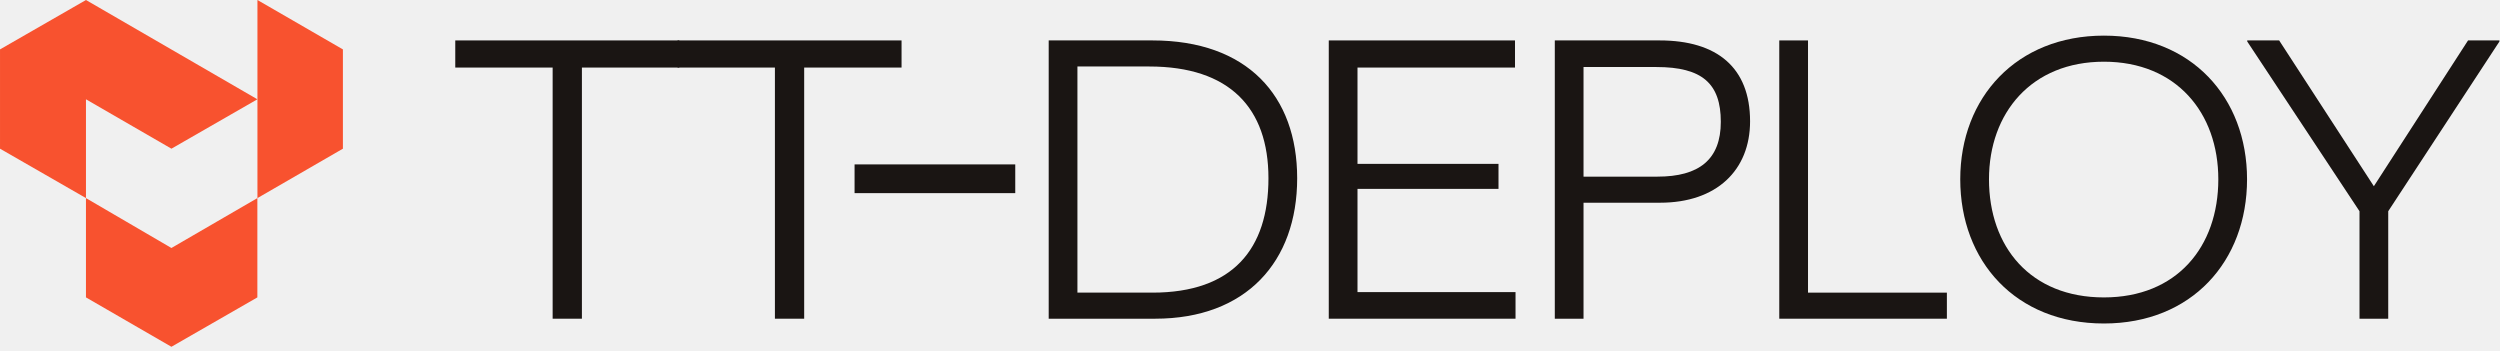
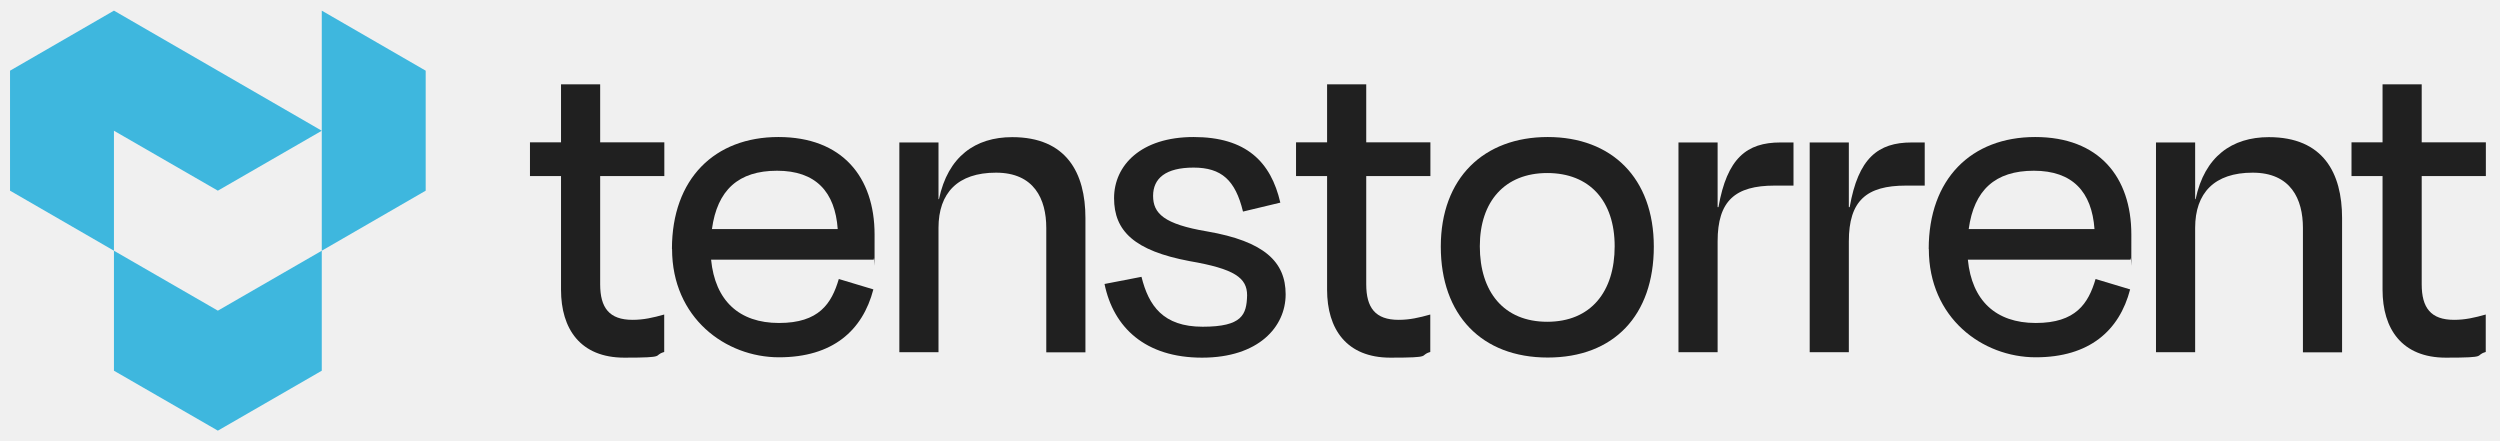
- <svg xmlns="http://www.w3.org/2000/svg" fill="none" viewBox="0 0 464 65" height="65" width="464">
-   <path fill="#1a1513" d="M437.923 59.152V39.203L417.086 7.7V7.503H423.011L440.589 34.562L458.069 7.503H463.895V7.7L443.256 39.203V59.152H437.923Z" />
-   <path fill="#1a1513" d="M390.487 60.04C374.094 60.04 363.823 48.485 363.823 33.277C363.823 18.069 374.292 6.613 390.487 6.613C406.683 6.613 417.052 18.069 417.052 33.277C417.052 48.485 406.782 60.04 390.487 60.04ZM390.487 55.201C404.017 55.201 411.72 45.819 411.72 33.277C411.72 20.933 403.918 11.452 390.487 11.452C377.057 11.452 369.156 20.933 369.156 33.277C369.156 45.819 376.859 55.201 390.487 55.201Z" />
-   <path fill="#1a1513" d="M330.233 7.503H335.566V54.313H361.341V59.152H330.233V7.503Z" />
-   <path fill="#1a1513" d="M293.903 37.623V59.152H288.571V7.503H308.025C318.691 7.503 324.814 12.539 324.814 22.514C324.814 31.599 318.592 37.623 308.124 37.623H293.903ZM293.903 12.441V32.784H307.63C315.333 32.784 319.382 29.624 319.382 22.612C319.382 15.502 315.926 12.441 307.433 12.441H293.903Z" />
-   <path fill="#1a1513" d="M251.952 59.152H246.619V7.503H281.183V12.539H251.952V30.414H278.122V35.056H251.952V54.214H281.282V59.152H251.952Z" />
-   <path fill="#1a1513" d="M194.638 59.152V7.503H213.895C231.473 7.503 240.756 17.773 240.756 33.081C240.756 48.585 231.276 59.152 214.389 59.152H194.638ZM199.97 54.313H213.895C228.807 54.313 235.424 46.215 235.424 33.081C235.424 20.045 228.214 12.342 213.302 12.342H199.97V54.313Z" />
-   <path fill="#1a1513" d="M158.608 30.513H188.432V35.846H158.608V30.513Z" />
-   <path fill="#1a1513" d="M125.752 12.539V7.503H167.328V12.539H149.256V59.152H143.824V12.539H125.752Z" />
-   <path fill="#1a1513" d="M84.499 12.539V7.503H126.075V12.539H108.002V59.152H102.571V12.539H84.499Z" />
-   <g clip-path="url(#clip0_2187_35)">
-     <path fill="#F8522F" d="M31.814 46.027L15.953 36.767V55.195L31.814 64.363L47.768 55.195V36.767L31.814 46.027Z" />
-     <path fill="#F8522F" d="M15.956 0.001L0.002 9.169V27.597L15.956 36.765V18.429L31.817 27.597L47.771 18.429L15.956 0.001Z" />
-     <path fill="#F8522F" d="M47.782 0.001V36.765L63.644 27.597V9.169L47.782 0.001Z" />
+ <svg xmlns="http://www.w3.org/2000/svg" id="Layer_1" data-name="Layer 1" version="1.1" viewBox="0 0 2069 364.8" class="w-140" role="none">
+   <defs />
+   <path d="M2031,264.7c-19.3,0-26.8-10-26.8-29.4v-89.6h53.1v-27.9h-53.1v-48h-32.4v48h-25.7v27.9h25.7v94.1c0,32.4,16,56.2,52.4,56.2s22.9-1.7,33-4.7v-31c-9.2,2.6-17,4.4-26.3,4.4Z" fill="#202020" />
+   <path d="M1157.5,264.7c-19.3,0-26.8-10-26.8-29.4v-89.6h53.1v-27.9h-53.1v-48h-32.4v48h-25.7v27.9h25.7v94.1c0,32.4,16,56.2,52.4,56.2s22.9-1.7,33-4.7v-31c-9.2,2.6-17,4.4-26.3,4.4Z" fill="#202020" />
+   <path d="M523.5,264.7c-19.3,0-26.8-10-26.8-29.4v-89.6h53.1v-27.9h-53.1v-48h-32.4v48h-25.7v27.9h25.7v94.1c0,32.4,16,56.2,52.4,56.2s22.9-1.7,33-4.7v-31c-9.2,2.6-17,4.4-26.3,4.4Z" fill="#202020" />
+   <g>
+     <polygon points="266.3 207.5 180.3 257.1 94.3 207.5 94.3 306.8 180.3 356.4 266.3 306.8 266.3 207.5" fill="#3EB7DE" />
+     <polygon points="266.3 108.2 180.3 157.8 94.3 108.2 94.3 207.5 8.3 157.8 8.3 58.5 94.3 8.8 266.3 108.2" fill="#3EB7DE" />
+     <polygon points="266.3 207.5 352.3 157.8 352.3 58.5 266.3 8.8 266.3 207.5" fill="#3EB7DE" />
  </g>
-   <defs>
-     <clipPath id="clip0_2187_35">
-       <rect fill="white" height="64.353" width="63.63" />
-     </clipPath>
-   </defs>
+   <path d="M556.1,206c0-58,35.3-92.6,88.1-92.6s79.6,33.1,79.6,80.7,0,12.6-.7,20.8h-134.6c3.3,33.8,23.1,52.4,56.2,52.4s43.5-16,49.5-36.4l28.6,8.6c-8.9,34.2-33.8,56.2-78.1,56.2s-88.5-32.7-88.5-89.6ZM589.2,189.6h104.1c-2.2-30.9-18.2-48.3-50.2-48.3s-49.5,16-53.9,48.3Z" fill="#202020" />
+   <path d="M776.7,291.5h-32.4V117.9h32.4v46.9h.4c7.4-35.3,30.1-51.3,60.6-51.3,45,0,60.6,29.7,60.6,66.9v111.2h-32.4v-103c0-23.8-10-45.7-41.6-45.7s-47.6,16.7-47.6,45.7v103Z" fill="#202020" />
+   <path d="M914.2,235l30.5-5.9c5.9,23.8,17.8,41.3,50.6,41.3s36.4-10,36.8-26c0-14.5-10.4-21.9-47.6-28.3-45.7-8.6-62.5-24.9-62.5-52.1s22.3-50.6,65.8-50.6,64,20.5,71.8,54.3l-30.9,7.4c-6.3-26-17.8-36.4-40.9-36.4s-33.5,8.9-33.5,23.4,8.9,23.4,44.6,29.4c47.6,8.2,65.1,25.3,65.1,52.1s-22.3,52.4-69.2,52.4-73.3-24.9-80.7-61Z" fill="#202020" />
+   <path d="M1192.4,204.1c0-56.9,35.7-90.7,88.5-90.7s87.8,33.8,87.8,90.7-33.1,91.8-87.8,91.8-88.5-35.3-88.5-91.8ZM1224.7,203.8c0,37.6,19.7,62.5,55.8,62.5s55.8-24.9,55.8-62.5-20.8-60.6-55.8-60.6-55.8,23.4-55.8,60.6Z" fill="#202020" />
+   <path d="M1389.1,291.5V117.9h32.4v53.5h.7c7.1-40.5,23.4-53.5,51.3-53.5h10.8v35.7h-15.6c-32.7,0-47.2,12.6-47.2,46.1v91.8h-32.4Z" fill="#202020" />
+   <path d="M1497.7,291.5V117.9h32.4v53.5h.7c7.1-40.5,23.4-53.5,51.3-53.5h10.8v35.7h-15.6c-32.7,0-47.2,12.6-47.2,46.1v91.8h-32.4Z" fill="#202020" />
+   <path fill="#202020" d="M1596.2,206c0-58,35.3-92.6,88.1-92.6s79.6,33.1,79.6,80.7,0,12.6-.7,20.8h-134.6c3.3,33.8,23.1,52.4,56.2,52.4s43.5-16,49.5-36.4l28.6,8.6c-8.9,34.2-33.8,56.2-78.1,56.2s-88.5-32.7-88.5-89.6ZM1629.3,189.6h104.1c-2.2-30.9-18.2-48.3-50.2-48.3s-49.5,16-53.9,48.3Z" />
+   <path fill="#202020" d="M1816.7,291.5h-32.4V117.9h32.4v46.9h.4c7.4-35.3,30.1-51.3,60.6-51.3,45,0,60.6,29.7,60.6,66.9v111.2h-32.4v-103c0-23.8-10-45.7-41.6-45.7s-47.6,16.7-47.6,45.7v103Z" />
</svg>
